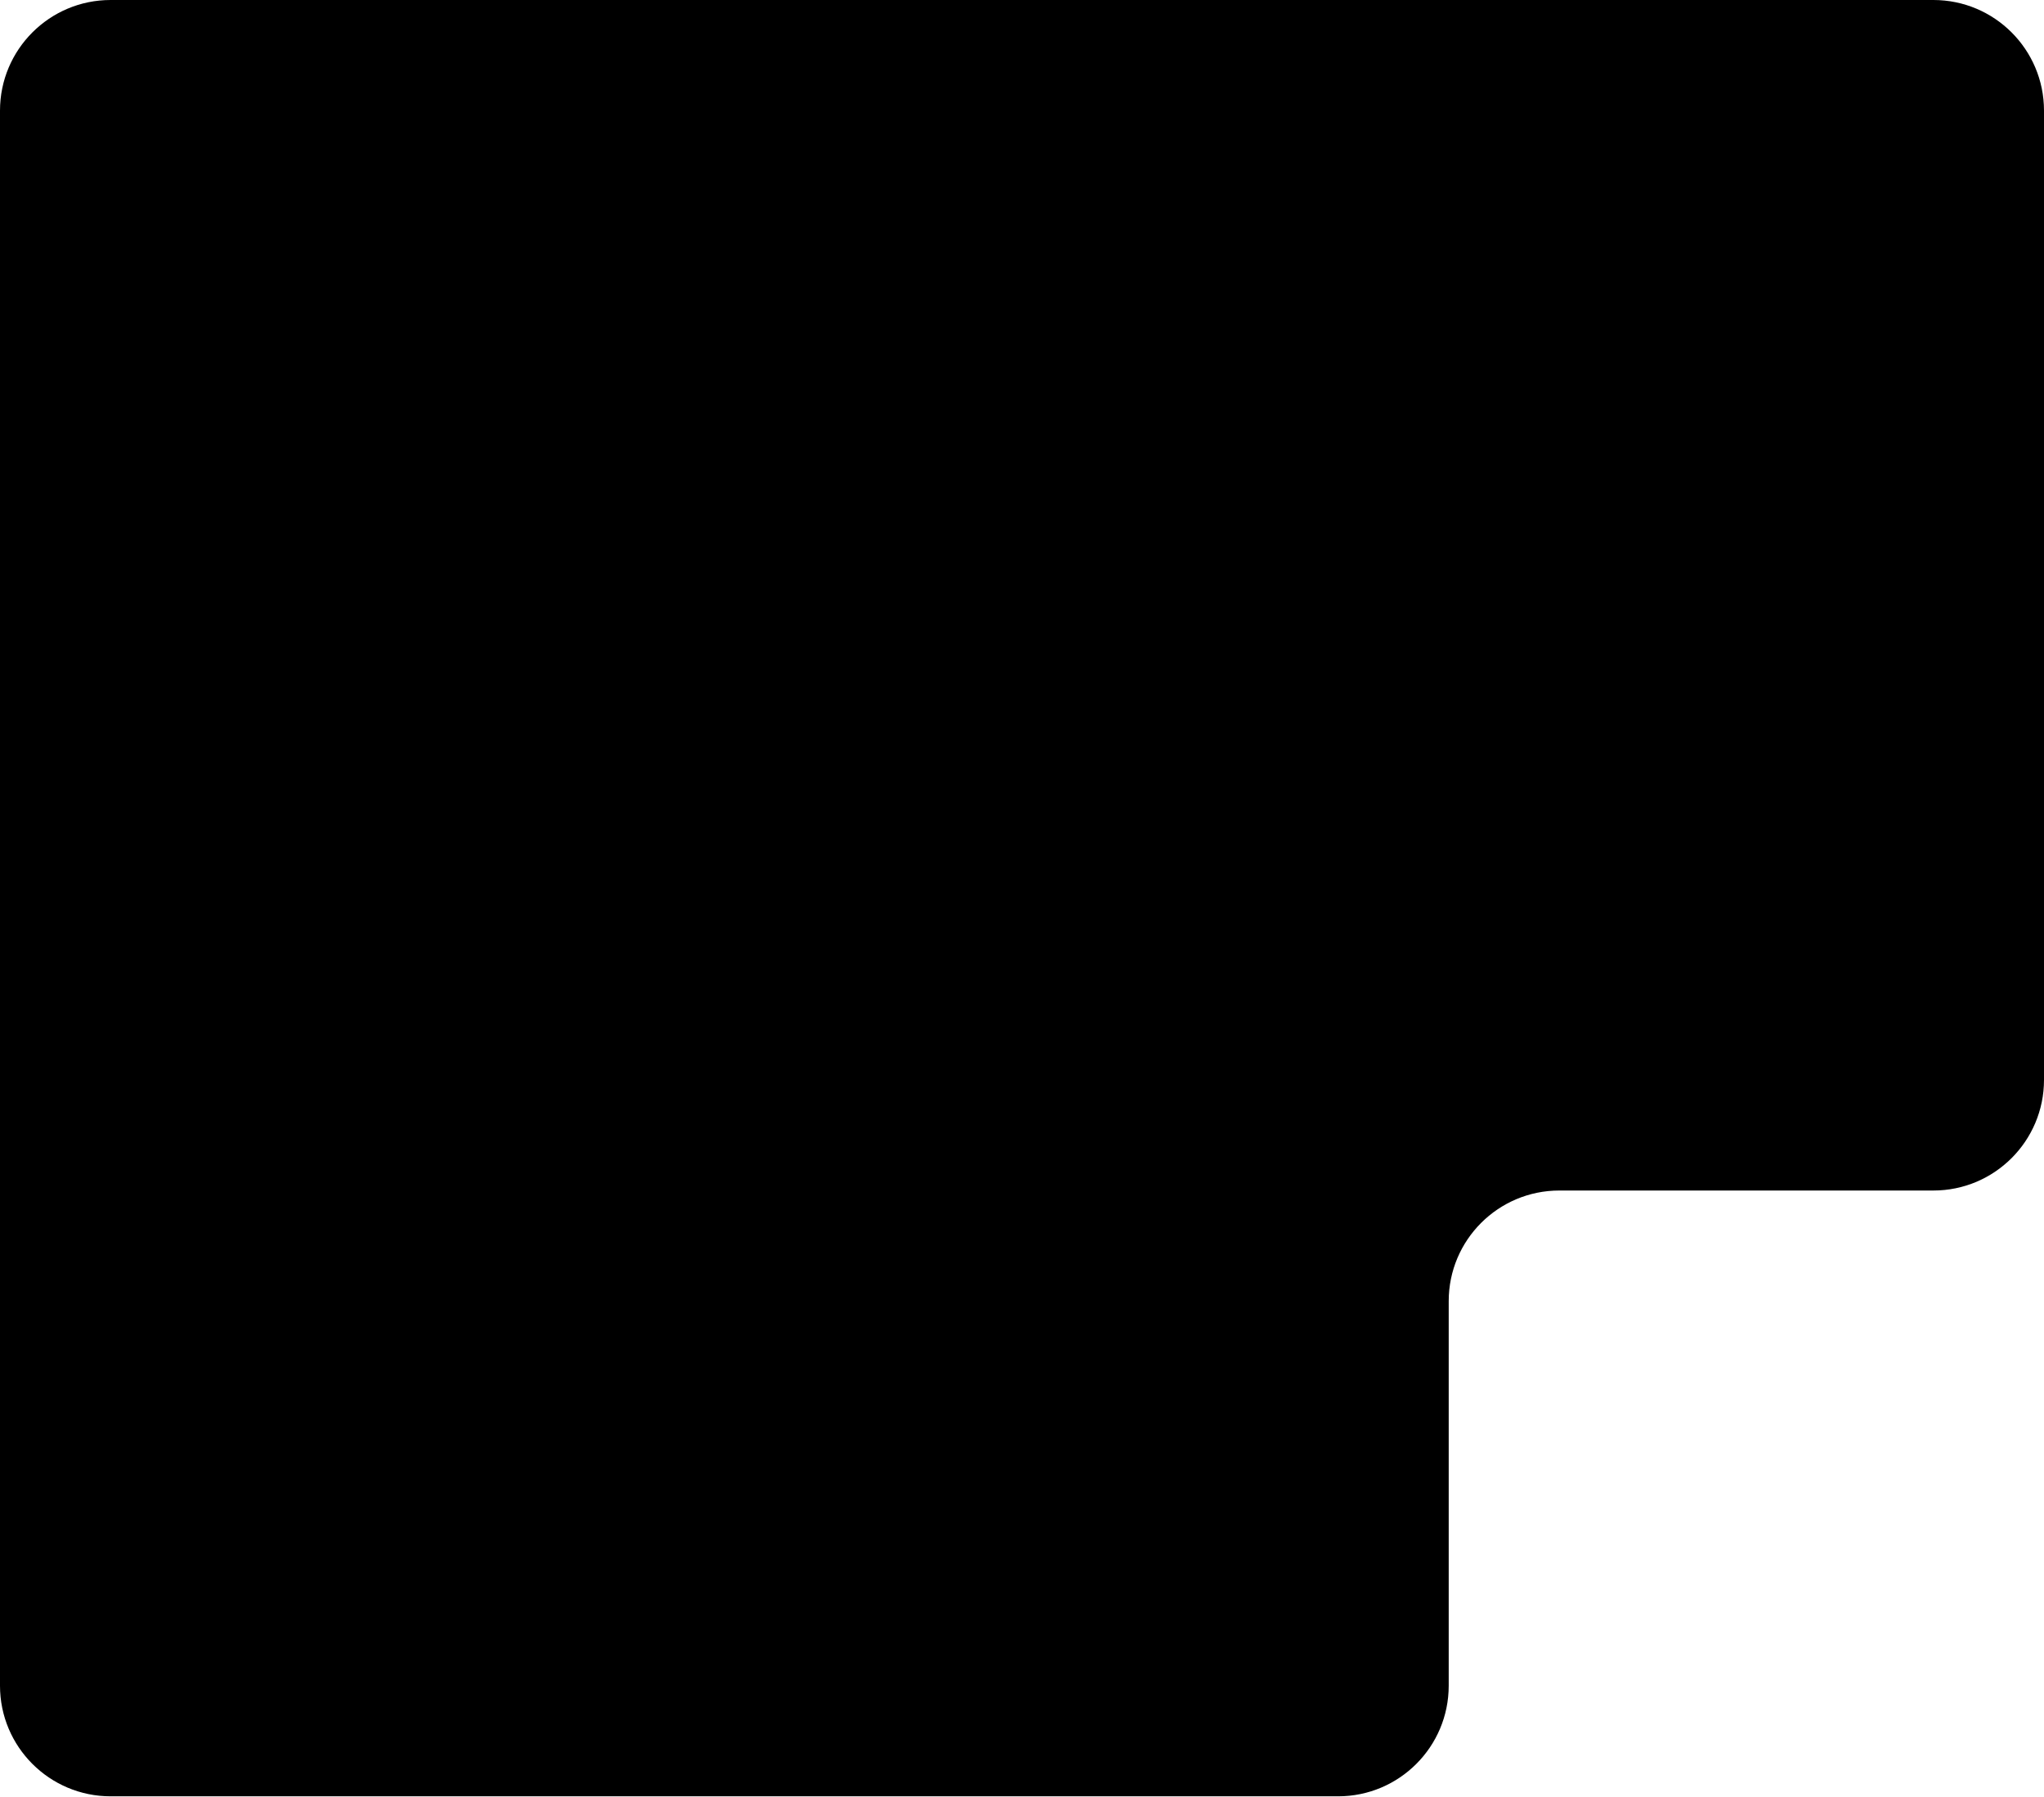
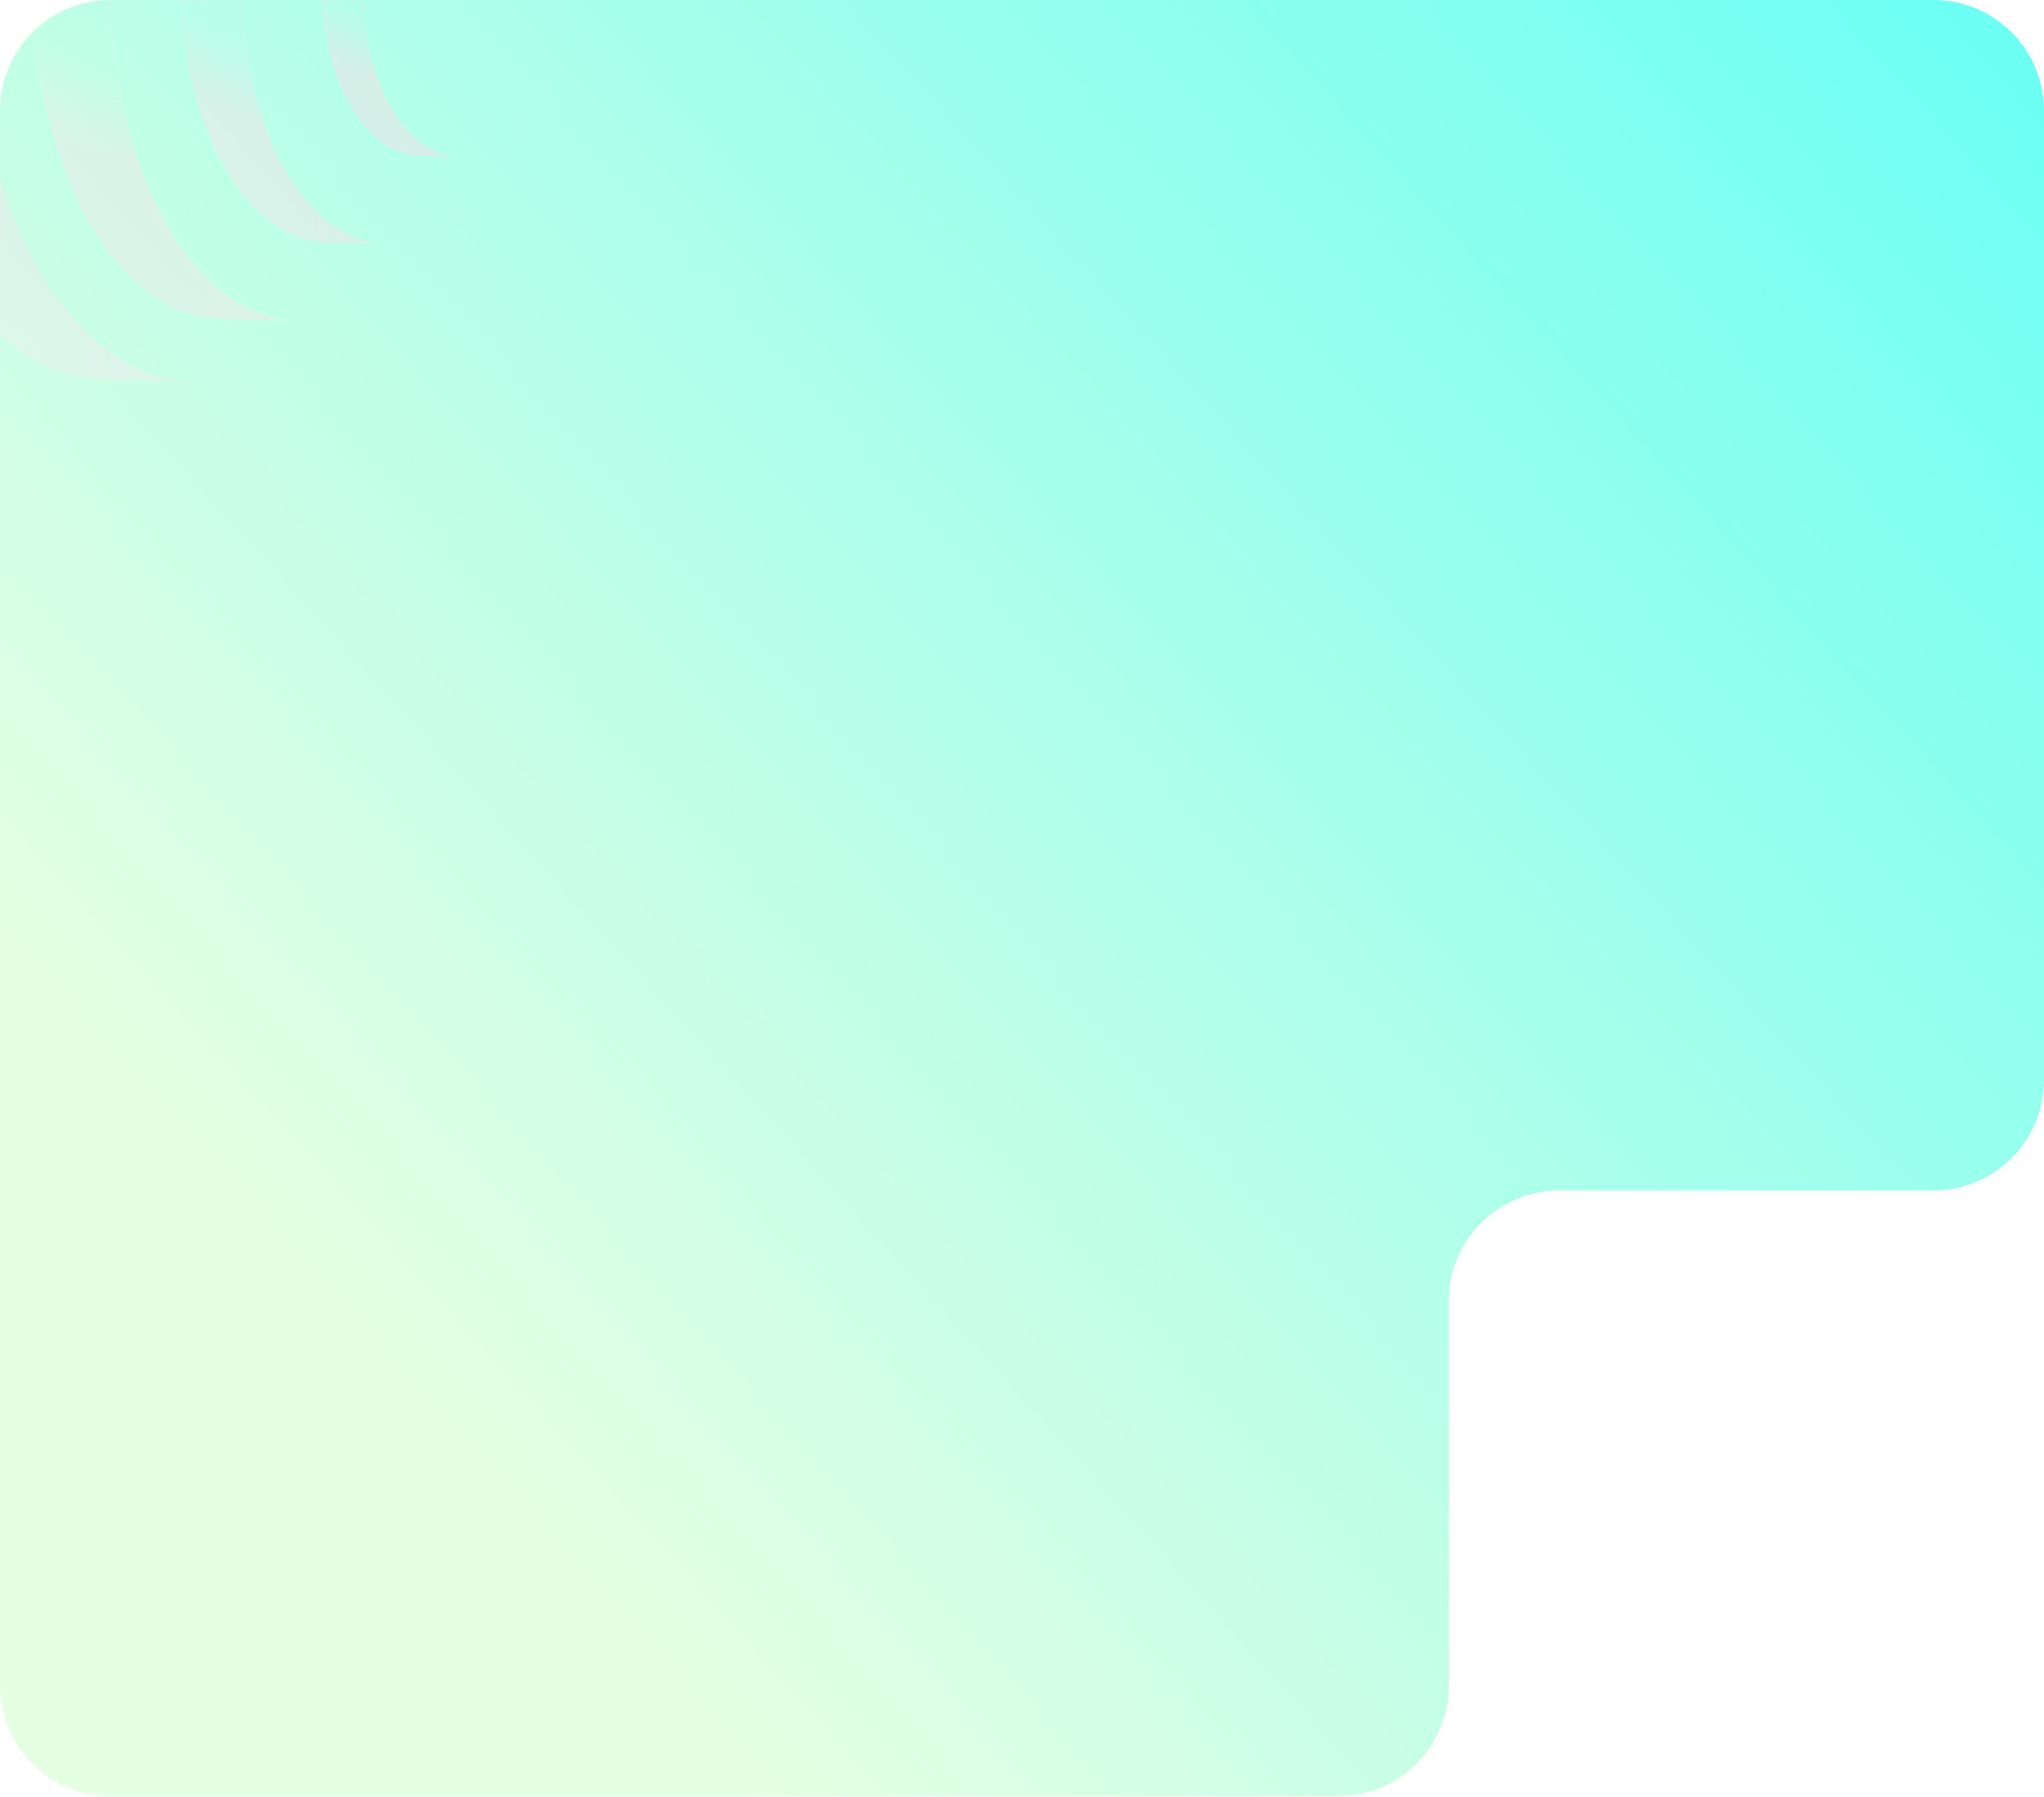
<svg xmlns="http://www.w3.org/2000/svg" width="388" height="341" viewBox="0 0 388 341" fill="none">
  <mask id="mask0_28_2138" style="mask-type:alpha" maskUnits="userSpaceOnUse" x="0" y="0" width="388" height="341">
    <path fill-rule="evenodd" clip-rule="evenodd" d="M275 320C275 331.598 265.598 341 254 341L21 341C9.402 341 -8.21951e-07 331.598 -1.83588e-06 320L-1.00536e-05 226L-2.50903e-05 54L-2.79753e-05 21C-2.89892e-05 9.402 9.402 -8.2195e-07 21 -1.83588e-06L367 -3.20842e-05C378.598 -3.30981e-05 388 9.402 388 21L388 205C388 216.598 378.598 226 367 226L296 226C284.402 226 275 235.402 275 247L275 320Z" fill="#D9D9D9" />
  </mask>
  <g mask="url(#mask0_28_2138)">
    <rect width="403" height="403" fill="url(#paint0_linear_28_2138)" />
    <g style="mix-blend-mode:saturation">
      <g filter="url(#filter0_f_28_2138)">
        <g filter="url(#filter1_i_28_2138)">
          <ellipse cx="-19.026" cy="-8.741" rx="19.686" ry="34.741" transform="rotate(2.11564 -19.0259 -8.74058)" fill="#98B6D4" />
          <ellipse cx="-19.026" cy="-8.741" rx="19.686" ry="34.741" transform="rotate(2.11564 -19.0259 -8.74058)" fill="url(#paint1_radial_28_2138)" style="mix-blend-mode:hard-light" />
          <ellipse cx="-19.026" cy="-8.741" rx="19.686" ry="34.741" transform="rotate(2.11564 -19.0259 -8.74058)" fill="url(#paint2_linear_28_2138)" />
        </g>
      </g>
      <g filter="url(#filter2_f_28_2138)">
        <g filter="url(#filter3_i_28_2138)">
          <ellipse cx="-19.026" cy="-8.741" rx="19.686" ry="34.741" transform="rotate(2.11564 -19.0259 -8.74058)" fill="#98B6D4" />
          <ellipse cx="-19.026" cy="-8.741" rx="19.686" ry="34.741" transform="rotate(2.11564 -19.0259 -8.74058)" fill="url(#paint3_radial_28_2138)" style="mix-blend-mode:hard-light" />
          <ellipse cx="-19.026" cy="-8.741" rx="19.686" ry="34.741" transform="rotate(2.11564 -19.0259 -8.74058)" fill="url(#paint4_linear_28_2138)" />
        </g>
      </g>
      <g filter="url(#filter4_f_28_2138)">
        <g filter="url(#filter5_i_28_2138)">
          <ellipse cx="-2.035" cy="-8.182" rx="29.357" ry="51.807" transform="rotate(2.11564 -2.03514 -8.18166)" fill="#98B6D4" />
          <ellipse cx="-2.035" cy="-8.182" rx="29.357" ry="51.807" transform="rotate(2.11564 -2.03514 -8.18166)" fill="url(#paint5_radial_28_2138)" style="mix-blend-mode:hard-light" />
          <ellipse cx="-2.035" cy="-8.182" rx="29.357" ry="51.807" transform="rotate(2.11564 -2.03514 -8.18166)" fill="url(#paint6_linear_28_2138)" />
        </g>
      </g>
      <g filter="url(#filter6_f_28_2138)">
        <g filter="url(#filter7_i_28_2138)">
          <ellipse cx="17.616" cy="-7.457" rx="37.992" ry="67.046" transform="rotate(2.11564 17.6164 -7.45712)" fill="#034C80" />
          <ellipse cx="17.616" cy="-7.457" rx="37.992" ry="67.046" transform="rotate(2.11564 17.6164 -7.45712)" fill="url(#paint7_radial_28_2138)" style="mix-blend-mode:hard-light" />
          <ellipse cx="17.616" cy="-7.457" rx="37.992" ry="67.046" transform="rotate(2.11564 17.6164 -7.45712)" fill="url(#paint8_linear_28_2138)" style="mix-blend-mode:color-dodge" />
          <ellipse cx="17.616" cy="-7.457" rx="37.992" ry="67.046" transform="rotate(2.11564 17.6164 -7.45712)" fill="url(#paint9_radial_28_2138)" style="mix-blend-mode:soft-light" />
        </g>
        <path d="M0.401 58.998L15.081 59.541C-5.858 58.71 -21.716 28.108 -20.35 -8.86C-18.983 -45.863 -0.877 -75.232 20.091 -74.457L5.409 -74.999C5.39 -75 5.371 -75.001 5.351 -75.002C-15.617 -75.776 -33.723 -46.407 -35.09 -9.404C-36.457 27.599 -20.567 58.224 0.401 58.998Z" fill="url(#paint10_radial_28_2138)" />
        <path d="M0.401 58.998L15.081 59.541C-5.858 58.71 -21.716 28.108 -20.35 -8.86C-18.983 -45.863 -0.877 -75.232 20.091 -74.457L5.409 -74.999C5.39 -75 5.371 -75.001 5.351 -75.002C-15.617 -75.776 -33.723 -46.407 -35.09 -9.404C-36.457 27.599 -20.567 58.224 0.401 58.998Z" fill="url(#paint11_linear_28_2138)" fill-opacity="0.5" style="mix-blend-mode:color" />
      </g>
      <g filter="url(#filter8_f_28_2138)">
        <g filter="url(#filter9_i_28_2138)">
          <ellipse cx="39.615" cy="-6.646" rx="44.991" ry="79.396" transform="rotate(2.11564 39.6149 -6.6458)" fill="#034C80" />
          <ellipse cx="39.615" cy="-6.646" rx="44.991" ry="79.396" transform="rotate(2.11564 39.6149 -6.6458)" fill="url(#paint12_radial_28_2138)" style="mix-blend-mode:hard-light" />
          <ellipse cx="39.615" cy="-6.646" rx="44.991" ry="79.396" transform="rotate(2.11564 39.6149 -6.6458)" fill="url(#paint13_linear_28_2138)" style="mix-blend-mode:color-dodge" />
          <ellipse cx="39.615" cy="-6.646" rx="44.991" ry="79.396" transform="rotate(2.11564 39.6149 -6.6458)" fill="url(#paint14_radial_28_2138)" style="mix-blend-mode:soft-light" />
        </g>
        <path d="M19.229 72.051L36.613 72.693C11.817 71.71 -6.963 35.471 -5.345 -8.307C-3.727 -52.126 17.715 -86.905 42.546 -85.987L25.159 -86.63C25.136 -86.631 25.113 -86.632 25.091 -86.632C0.26 -87.55 -21.182 -52.771 -22.801 -8.952C-24.419 34.868 -5.602 71.134 19.229 72.051Z" fill="url(#paint15_radial_28_2138)" />
        <path d="M19.229 72.051L36.613 72.693C11.817 71.71 -6.963 35.471 -5.345 -8.307C-3.727 -52.126 17.715 -86.905 42.546 -85.987L25.159 -86.63C25.136 -86.631 25.113 -86.632 25.091 -86.632C0.26 -87.55 -21.182 -52.771 -22.801 -8.952C-24.419 34.868 -5.602 71.134 19.229 72.051Z" fill="url(#paint16_linear_28_2138)" fill-opacity="0.5" style="mix-blend-mode:color" />
      </g>
      <g filter="url(#filter10_f_28_2138)">
        <g filter="url(#filter11_i_28_2138)">
          <ellipse cx="59.006" cy="-5.931" rx="37.992" ry="67.046" transform="rotate(2.11564 59.0062 -5.93063)" fill="#034C80" />
          <ellipse cx="59.006" cy="-5.931" rx="37.992" ry="67.046" transform="rotate(2.11564 59.0062 -5.93063)" fill="url(#paint17_radial_28_2138)" style="mix-blend-mode:hard-light" />
          <ellipse cx="59.006" cy="-5.931" rx="37.992" ry="67.046" transform="rotate(2.11564 59.0062 -5.93063)" fill="url(#paint18_linear_28_2138)" style="mix-blend-mode:color-dodge" />
          <ellipse cx="59.006" cy="-5.931" rx="37.992" ry="67.046" transform="rotate(2.11564 59.0062 -5.93063)" fill="url(#paint19_radial_28_2138)" style="mix-blend-mode:soft-light" />
        </g>
        <path d="M41.791 60.525L56.471 61.067C35.532 60.236 19.674 29.635 21.04 -7.333C22.406 -44.336 40.513 -73.705 61.481 -72.93L46.799 -73.473C46.78 -73.474 46.76 -73.474 46.741 -73.475C25.773 -74.25 7.666 -44.881 6.299 -7.878C4.933 29.125 20.823 59.75 41.791 60.525Z" fill="url(#paint20_radial_28_2138)" />
        <path d="M41.791 60.525L56.471 61.067C35.532 60.236 19.674 29.635 21.04 -7.333C22.406 -44.336 40.513 -73.705 61.481 -72.93L46.799 -73.473C46.78 -73.474 46.76 -73.474 46.741 -73.475C25.773 -74.25 7.666 -44.881 6.299 -7.878C4.933 29.125 20.823 59.75 41.791 60.525Z" fill="url(#paint21_linear_28_2138)" fill-opacity="0.5" style="mix-blend-mode:color" />
      </g>
      <g filter="url(#filter12_f_28_2138)">
        <g filter="url(#filter13_i_28_2138)">
          <ellipse cx="75.191" cy="-5.333" rx="29.357" ry="51.807" transform="rotate(2.11564 75.1912 -5.33327)" fill="#034C80" />
          <ellipse cx="75.191" cy="-5.333" rx="29.357" ry="51.807" transform="rotate(2.11564 75.1912 -5.33327)" fill="url(#paint22_radial_28_2138)" style="mix-blend-mode:hard-light" />
          <ellipse cx="75.191" cy="-5.333" rx="29.357" ry="51.807" transform="rotate(2.11564 75.1912 -5.33327)" fill="url(#paint23_linear_28_2138)" style="mix-blend-mode:color-dodge" />
          <ellipse cx="75.191" cy="-5.333" rx="29.357" ry="51.807" transform="rotate(2.11564 75.1912 -5.33327)" fill="url(#paint24_radial_28_2138)" style="mix-blend-mode:soft-light" />
        </g>
        <path d="M61.889 46.017L73.233 46.437C57.053 45.795 44.799 22.148 45.854 -6.417C46.91 -35.01 60.901 -57.704 77.104 -57.105L65.759 -57.524C65.744 -57.525 65.729 -57.526 65.714 -57.526C49.512 -58.125 35.521 -35.431 34.464 -6.838C33.408 21.755 45.687 45.419 61.889 46.017Z" fill="url(#paint25_radial_28_2138)" />
        <path d="M61.889 46.017L73.233 46.437C57.053 45.795 44.799 22.148 45.854 -6.417C46.91 -35.01 60.901 -57.704 77.104 -57.105L65.759 -57.524C65.744 -57.525 65.729 -57.526 65.714 -57.526C49.512 -58.125 35.521 -35.431 34.464 -6.838C33.408 21.755 45.687 45.419 61.889 46.017Z" fill="url(#paint26_linear_28_2138)" fill-opacity="0.5" style="mix-blend-mode:color" />
      </g>
      <g filter="url(#filter14_f_28_2138)">
        <g filter="url(#filter15_i_28_2138)">
          <ellipse cx="88.353" cy="-4.848" rx="19.686" ry="34.741" transform="rotate(2.11564 88.3525 -4.84751)" fill="#034C80" />
          <ellipse cx="88.353" cy="-4.848" rx="19.686" ry="34.741" transform="rotate(2.11564 88.3525 -4.84751)" fill="url(#paint27_radial_28_2138)" style="mix-blend-mode:hard-light" />
          <ellipse cx="88.353" cy="-4.848" rx="19.686" ry="34.741" transform="rotate(2.11564 88.3525 -4.84751)" fill="url(#paint28_linear_28_2138)" style="mix-blend-mode:color-dodge" />
        </g>
        <path d="M79.432 29.587L87.039 29.868C76.189 29.438 67.972 13.581 68.68 -5.574C69.388 -24.748 78.77 -39.966 89.635 -39.565L82.027 -39.846C82.017 -39.846 82.007 -39.846 81.997 -39.847C71.132 -40.248 61.75 -25.03 61.042 -5.856C60.334 13.317 68.567 29.186 79.432 29.587Z" fill="url(#paint29_radial_28_2138)" />
        <path d="M79.432 29.587L87.039 29.868C76.189 29.438 67.972 13.581 68.68 -5.574C69.388 -24.748 78.77 -39.966 89.635 -39.565L82.027 -39.846C82.017 -39.846 82.007 -39.846 81.997 -39.847C71.132 -40.248 61.75 -25.03 61.042 -5.856C60.334 13.317 68.567 29.186 79.432 29.587Z" fill="url(#paint30_linear_28_2138)" fill-opacity="0.5" style="mix-blend-mode:color" />
      </g>
    </g>
  </g>
  <defs>
    <filter id="filter0_f_28_2138" x="-46.644" y="-44.012" width="47.598" height="70.261" filterUnits="userSpaceOnUse" color-interpolation-filters="sRGB">
      <feFlood flood-opacity="0" result="BackgroundImageFix" />
      <feBlend mode="normal" in="SourceGraphic" in2="BackgroundImageFix" result="shape" />
      <feGaussianBlur stdDeviation="0.132" result="effect1_foregroundBlur_28_2138" />
    </filter>
    <filter id="filter1_i_28_2138" x="-38.741" y="-43.598" width="39.696" height="69.582" filterUnits="userSpaceOnUse" color-interpolation-filters="sRGB">
      <feFlood flood-opacity="0" result="BackgroundImageFix" />
      <feBlend mode="normal" in="SourceGraphic" in2="BackgroundImageFix" result="shape" />
      <feColorMatrix in="SourceAlpha" type="matrix" values="0 0 0 0 0 0 0 0 0 0 0 0 0 0 0 0 0 0 127 0" result="hardAlpha" />
      <feOffset dx="0.529" dy="-0.132" />
      <feGaussianBlur stdDeviation="0.132" />
      <feComposite in2="hardAlpha" operator="arithmetic" k2="-1" k3="1" />
      <feColorMatrix type="matrix" values="0 0 0 0 0 0 0 0 0 0 0 0 0 0 0 0 0 0 0.2 0" />
      <feBlend mode="normal" in2="shape" result="effect1_innerShadow_28_2138" />
    </filter>
    <filter id="filter2_f_28_2138" x="-46.644" y="-44.012" width="47.598" height="70.261" filterUnits="userSpaceOnUse" color-interpolation-filters="sRGB">
      <feFlood flood-opacity="0" result="BackgroundImageFix" />
      <feBlend mode="normal" in="SourceGraphic" in2="BackgroundImageFix" result="shape" />
      <feGaussianBlur stdDeviation="0.132" result="effect1_foregroundBlur_28_2138" />
    </filter>
    <filter id="filter3_i_28_2138" x="-38.741" y="-43.598" width="39.696" height="69.582" filterUnits="userSpaceOnUse" color-interpolation-filters="sRGB">
      <feFlood flood-opacity="0" result="BackgroundImageFix" />
      <feBlend mode="normal" in="SourceGraphic" in2="BackgroundImageFix" result="shape" />
      <feColorMatrix in="SourceAlpha" type="matrix" values="0 0 0 0 0 0 0 0 0 0 0 0 0 0 0 0 0 0 127 0" result="hardAlpha" />
      <feOffset dx="0.529" dy="-0.132" />
      <feGaussianBlur stdDeviation="0.132" />
      <feComposite in2="hardAlpha" operator="arithmetic" k2="-1" k3="1" />
      <feColorMatrix type="matrix" values="0 0 0 0 0 0 0 0 0 0 0 0 0 0 0 0 0 0 0.2 0" />
      <feBlend mode="normal" in2="shape" result="effect1_innerShadow_28_2138" />
    </filter>
    <filter id="filter4_f_28_2138" x="-43.09" y="-60.651" width="70.72" height="104.517" filterUnits="userSpaceOnUse" color-interpolation-filters="sRGB">
      <feFlood flood-opacity="0" result="BackgroundImageFix" />
      <feBlend mode="normal" in="SourceGraphic" in2="BackgroundImageFix" result="shape" />
      <feGaussianBlur stdDeviation="0.132" result="effect1_foregroundBlur_28_2138" />
    </filter>
    <filter id="filter5_i_28_2138" x="-31.436" y="-60.097" width="59.066" height="103.699" filterUnits="userSpaceOnUse" color-interpolation-filters="sRGB">
      <feFlood flood-opacity="0" result="BackgroundImageFix" />
      <feBlend mode="normal" in="SourceGraphic" in2="BackgroundImageFix" result="shape" />
      <feColorMatrix in="SourceAlpha" type="matrix" values="0 0 0 0 0 0 0 0 0 0 0 0 0 0 0 0 0 0 127 0" result="hardAlpha" />
      <feOffset dx="0.529" dy="-0.132" />
      <feGaussianBlur stdDeviation="0.132" />
      <feComposite in2="hardAlpha" operator="arithmetic" k2="-1" k3="1" />
      <feColorMatrix type="matrix" values="0 0 0 0 0 0 0 0 0 0 0 0 0 0 0 0 0 0 0.2 0" />
      <feBlend mode="normal" in2="shape" result="effect1_innerShadow_28_2138" />
    </filter>
    <filter id="filter6_f_28_2138" x="-35.437" y="-75.281" width="91.367" height="135.104" filterUnits="userSpaceOnUse" color-interpolation-filters="sRGB">
      <feFlood flood-opacity="0" result="BackgroundImageFix" />
      <feBlend mode="normal" in="SourceGraphic" in2="BackgroundImageFix" result="shape" />
      <feGaussianBlur stdDeviation="0.132" result="effect1_foregroundBlur_28_2138" />
    </filter>
    <filter id="filter7_i_28_2138" x="-20.432" y="-74.604" width="76.362" height="134.162" filterUnits="userSpaceOnUse" color-interpolation-filters="sRGB">
      <feFlood flood-opacity="0" result="BackgroundImageFix" />
      <feBlend mode="normal" in="SourceGraphic" in2="BackgroundImageFix" result="shape" />
      <feColorMatrix in="SourceAlpha" type="matrix" values="0 0 0 0 0 0 0 0 0 0 0 0 0 0 0 0 0 0 127 0" result="hardAlpha" />
      <feOffset dx="0.529" dy="-0.132" />
      <feGaussianBlur stdDeviation="0.132" />
      <feComposite in2="hardAlpha" operator="arithmetic" k2="-1" k3="1" />
      <feColorMatrix type="matrix" values="0 0 0 0 0 0 0 0 0 0 0 0 0 0 0 0 0 0 0.2 0" />
      <feBlend mode="normal" in2="shape" result="effect1_innerShadow_28_2138" />
    </filter>
    <filter id="filter8_f_28_2138" x="-23.162" y="-86.915" width="108.099" height="159.893" filterUnits="userSpaceOnUse" color-interpolation-filters="sRGB">
      <feFlood flood-opacity="0" result="BackgroundImageFix" />
      <feBlend mode="normal" in="SourceGraphic" in2="BackgroundImageFix" result="shape" />
      <feGaussianBlur stdDeviation="0.132" result="effect1_foregroundBlur_28_2138" />
    </filter>
    <filter id="filter9_i_28_2138" x="-5.442" y="-86.138" width="90.379" height="158.851" filterUnits="userSpaceOnUse" color-interpolation-filters="sRGB">
      <feFlood flood-opacity="0" result="BackgroundImageFix" />
      <feBlend mode="normal" in="SourceGraphic" in2="BackgroundImageFix" result="shape" />
      <feColorMatrix in="SourceAlpha" type="matrix" values="0 0 0 0 0 0 0 0 0 0 0 0 0 0 0 0 0 0 127 0" result="hardAlpha" />
      <feOffset dx="0.529" dy="-0.132" />
      <feGaussianBlur stdDeviation="0.132" />
      <feComposite in2="hardAlpha" operator="arithmetic" k2="-1" k3="1" />
      <feColorMatrix type="matrix" values="0 0 0 0 0 0 0 0 0 0 0 0 0 0 0 0 0 0 0.2 0" />
      <feBlend mode="normal" in2="shape" result="effect1_innerShadow_28_2138" />
    </filter>
    <filter id="filter10_f_28_2138" x="5.953" y="-73.755" width="91.367" height="135.104" filterUnits="userSpaceOnUse" color-interpolation-filters="sRGB">
      <feFlood flood-opacity="0" result="BackgroundImageFix" />
      <feBlend mode="normal" in="SourceGraphic" in2="BackgroundImageFix" result="shape" />
      <feGaussianBlur stdDeviation="0.132" result="effect1_foregroundBlur_28_2138" />
    </filter>
    <filter id="filter11_i_28_2138" x="20.957" y="-73.078" width="76.362" height="134.162" filterUnits="userSpaceOnUse" color-interpolation-filters="sRGB">
      <feFlood flood-opacity="0" result="BackgroundImageFix" />
      <feBlend mode="normal" in="SourceGraphic" in2="BackgroundImageFix" result="shape" />
      <feColorMatrix in="SourceAlpha" type="matrix" values="0 0 0 0 0 0 0 0 0 0 0 0 0 0 0 0 0 0 127 0" result="hardAlpha" />
      <feOffset dx="0.529" dy="-0.132" />
      <feGaussianBlur stdDeviation="0.132" />
      <feComposite in2="hardAlpha" operator="arithmetic" k2="-1" k3="1" />
      <feColorMatrix type="matrix" values="0 0 0 0 0 0 0 0 0 0 0 0 0 0 0 0 0 0 0.2 0" />
      <feBlend mode="normal" in2="shape" result="effect1_innerShadow_28_2138" />
    </filter>
    <filter id="filter12_f_28_2138" x="34.136" y="-57.802" width="70.72" height="104.517" filterUnits="userSpaceOnUse" color-interpolation-filters="sRGB">
      <feFlood flood-opacity="0" result="BackgroundImageFix" />
      <feBlend mode="normal" in="SourceGraphic" in2="BackgroundImageFix" result="shape" />
      <feGaussianBlur stdDeviation="0.132" result="effect1_foregroundBlur_28_2138" />
    </filter>
    <filter id="filter13_i_28_2138" x="45.791" y="-57.249" width="59.066" height="103.699" filterUnits="userSpaceOnUse" color-interpolation-filters="sRGB">
      <feFlood flood-opacity="0" result="BackgroundImageFix" />
      <feBlend mode="normal" in="SourceGraphic" in2="BackgroundImageFix" result="shape" />
      <feColorMatrix in="SourceAlpha" type="matrix" values="0 0 0 0 0 0 0 0 0 0 0 0 0 0 0 0 0 0 127 0" result="hardAlpha" />
      <feOffset dx="0.529" dy="-0.132" />
      <feGaussianBlur stdDeviation="0.132" />
      <feComposite in2="hardAlpha" operator="arithmetic" k2="-1" k3="1" />
      <feColorMatrix type="matrix" values="0 0 0 0 0 0 0 0 0 0 0 0 0 0 0 0 0 0 0.2 0" />
      <feBlend mode="normal" in2="shape" result="effect1_innerShadow_28_2138" />
    </filter>
    <filter id="filter14_f_28_2138" x="60.735" y="-40.119" width="47.598" height="70.261" filterUnits="userSpaceOnUse" color-interpolation-filters="sRGB">
      <feFlood flood-opacity="0" result="BackgroundImageFix" />
      <feBlend mode="normal" in="SourceGraphic" in2="BackgroundImageFix" result="shape" />
      <feGaussianBlur stdDeviation="0.132" result="effect1_foregroundBlur_28_2138" />
    </filter>
    <filter id="filter15_i_28_2138" x="68.637" y="-39.705" width="39.695" height="69.582" filterUnits="userSpaceOnUse" color-interpolation-filters="sRGB">
      <feFlood flood-opacity="0" result="BackgroundImageFix" />
      <feBlend mode="normal" in="SourceGraphic" in2="BackgroundImageFix" result="shape" />
      <feColorMatrix in="SourceAlpha" type="matrix" values="0 0 0 0 0 0 0 0 0 0 0 0 0 0 0 0 0 0 127 0" result="hardAlpha" />
      <feOffset dx="0.529" dy="-0.132" />
      <feGaussianBlur stdDeviation="0.132" />
      <feComposite in2="hardAlpha" operator="arithmetic" k2="-1" k3="1" />
      <feColorMatrix type="matrix" values="0 0 0 0 0 0 0 0 0 0 0 0 0 0 0 0 0 0 0.2 0" />
      <feBlend mode="normal" in2="shape" result="effect1_innerShadow_28_2138" />
    </filter>
    <linearGradient id="paint0_linear_28_2138" x1="12" y1="331" x2="458.5" y2="-72" gradientUnits="userSpaceOnUse">
-       <stop offset="0.151" stopColor="#E5FFE2" />
-       <stop offset="1" stopColor="#4BFFF9" />
+       <stop offset="0.151" stop-color="#E5FFE2" />
+       <stop offset="1" stop-color="#4BFFF9" />
    </linearGradient>
    <radialGradient id="paint1_radial_28_2138" cx="0" cy="0" r="1" gradientUnits="userSpaceOnUse" gradientTransform="translate(-12.4811 -24.3196) rotate(156.344) scale(50.1917 77.7357)">
-       <stop stopColor="#91A8BA" />
-       <stop offset="0.675" stopColor="#414F5E" />
-       <stop offset="1" stopColor="#2F3B4A" />
+       <stop stop-color="#91A8BA" />
+       <stop offset="0.675" stop-color="#414F5E" />
+       <stop offset="1" stop-color="#2F3B4A" />
    </radialGradient>
    <linearGradient id="paint2_linear_28_2138" x1="-19.026" y1="-43.481" x2="-17.992" y2="-25.661" gradientUnits="userSpaceOnUse">
-       <stop stopColor="#C1C8CE" />
-       <stop offset="1" stopColor="#C1C8CE" stopOpacity="0" />
+       <stop stop-color="#C1C8CE" />
+       <stop offset="1" stop-color="#C1C8CE" />
    </linearGradient>
    <radialGradient id="paint3_radial_28_2138" cx="0" cy="0" r="1" gradientUnits="userSpaceOnUse" gradientTransform="translate(-12.4811 -24.3196) rotate(156.344) scale(50.1917 77.7357)">
-       <stop stopColor="#91A8BA" />
-       <stop offset="0.675" stopColor="#414F5E" />
-       <stop offset="1" stopColor="#2F3B4A" />
+       <stop stop-color="#91A8BA" />
+       <stop offset="0.675" stop-color="#414F5E" />
+       <stop offset="1" stop-color="#2F3B4A" />
    </radialGradient>
    <linearGradient id="paint4_linear_28_2138" x1="-19.026" y1="-43.481" x2="-17.992" y2="-25.661" gradientUnits="userSpaceOnUse">
-       <stop stopColor="#C1C8CE" />
-       <stop offset="1" stopColor="#C1C8CE" stopOpacity="0" />
+       <stop stop-color="#C1C8CE" />
+       <stop offset="1" stop-color="#C1C8CE" />
    </linearGradient>
    <radialGradient id="paint5_radial_28_2138" cx="0" cy="0" r="1" gradientUnits="userSpaceOnUse" gradientTransform="translate(7.72491 -31.4139) rotate(156.344) scale(74.8484 115.924)">
-       <stop stopColor="#91A8BA" />
-       <stop offset="0.675" stopColor="#414F5E" />
-       <stop offset="1" stopColor="#2F3B4A" />
+       <stop stop-color="#91A8BA" />
+       <stop offset="0.675" stop-color="#414F5E" />
+       <stop offset="1" stop-color="#2F3B4A" />
    </radialGradient>
    <linearGradient id="paint6_linear_28_2138" x1="-2.035" y1="-59.989" x2="-0.494" y2="-33.415" gradientUnits="userSpaceOnUse">
-       <stop stopColor="#C1C8CE" />
-       <stop offset="1" stopColor="#C1C8CE" stopOpacity="0" />
+       <stop stop-color="#C1C8CE" />
+       <stop offset="1" stop-color="#C1C8CE" />
    </linearGradient>
    <radialGradient id="paint7_radial_28_2138" cx="0" cy="0" r="1" gradientUnits="userSpaceOnUse" gradientTransform="translate(30.2473 -37.5229) rotate(143.984) scale(89.9024 139.239)">
-       <stop stopColor="#91A8BA" />
-       <stop offset="0.675" stopColor="#414F5E" />
-       <stop offset="1" stopColor="#2F3B4A" />
+       <stop stop-color="#91A8BA" />
+       <stop offset="0.675" stop-color="#414F5E" />
+       <stop offset="1" stop-color="#2F3B4A" />
    </radialGradient>
    <linearGradient id="paint8_linear_28_2138" x1="17.595" y1="-76.385" x2="1.089" y2="-12.069" gradientUnits="userSpaceOnUse">
-       <stop stopColor="#FFAB20" />
-       <stop offset="1" stopColor="#EAD3A6" stopOpacity="0" />
+       <stop stop-color="#FFAB20" />
+       <stop offset="1" stop-color="#EAD3A6" />
    </linearGradient>
    <radialGradient id="paint9_radial_28_2138" cx="0" cy="0" r="1" gradientUnits="userSpaceOnUse" gradientTransform="translate(14.8407 2.89814) rotate(83.096) scale(71.8387 40.7086)">
      <stop offset="0.079" />
      <stop offset="0.771" stopOpacity="0.915" />
      <stop offset="0.892" stopOpacity="0.218" />
-       <stop offset="1" stopOpacity="0" />
+       <stop offset="1" />
    </radialGradient>
    <radialGradient id="paint10_radial_28_2138" cx="0" cy="0" r="1" gradientUnits="userSpaceOnUse" gradientTransform="translate(8.97751 -85.3786) rotate(106.092) scale(117.052 81.5775)">
-       <stop stopColor="white" />
-       <stop offset="0.385" stopColor="#ECCA97" />
-       <stop offset="0.385" stopColor="#DEA248" />
-       <stop offset="1" stopColor="#181005" />
+       <stop stop-color="white" />
+       <stop offset="0.385" stop-color="#ECCA97" />
+       <stop offset="0.385" stop-color="#DEA248" />
+       <stop offset="1" stop-color="#181005" />
    </radialGradient>
    <linearGradient id="paint11_linear_28_2138" x1="17.616" y1="-7.457" x2="-32.913" y2="-9.324" gradientUnits="userSpaceOnUse">
-       <stop offset="0.16" stopColor="#9C5615" stopOpacity="0" />
-       <stop offset="1" stopColor="#C75D0F" />
+       <stop offset="0.16" stop-color="#9C5615" />
+       <stop offset="1" stop-color="#C75D0F" />
    </linearGradient>
    <radialGradient id="paint12_radial_28_2138" cx="0" cy="0" r="1" gradientUnits="userSpaceOnUse" gradientTransform="translate(54.5724 -42.2499) rotate(143.984) scale(106.463 164.888)">
-       <stop stopColor="#91A8BA" />
-       <stop offset="0.675" stopColor="#414F5E" />
-       <stop offset="1" stopColor="#2F3B4A" />
+       <stop stop-color="#91A8BA" />
+       <stop offset="0.675" stop-color="#414F5E" />
+       <stop offset="1" stop-color="#2F3B4A" />
    </radialGradient>
    <linearGradient id="paint13_linear_28_2138" x1="39.589" y1="-88.27" x2="20.043" y2="-12.107" gradientUnits="userSpaceOnUse">
-       <stop stopColor="#FFAB20" />
-       <stop offset="1" stopColor="#EAD3A6" stopOpacity="0" />
+       <stop stop-color="#FFAB20" />
+       <stop offset="1" stop-color="#EAD3A6" />
    </linearGradient>
    <radialGradient id="paint14_radial_28_2138" cx="0" cy="0" r="1" gradientUnits="userSpaceOnUse" gradientTransform="translate(36.3279 5.61697) rotate(83.5479) scale(70.3763 39.8799)">
      <stop offset="0.079" />
      <stop offset="0.771" stopOpacity="0.915" />
      <stop offset="0.892" stopOpacity="0.218" />
-       <stop offset="1" stopOpacity="0" />
+       <stop offset="1" />
    </radialGradient>
    <radialGradient id="paint15_radial_28_2138" cx="0" cy="0" r="1" gradientUnits="userSpaceOnUse" gradientTransform="translate(29.3848 -98.9208) rotate(106.092) scale(138.614 96.6045)">
-       <stop stopColor="white" />
-       <stop offset="0.385" stopColor="#ECCA97" />
-       <stop offset="0.385" stopColor="#DEA248" />
-       <stop offset="0.714" stopColor="#795826" />
-       <stop offset="0.885" stopColor="#3F2D12" />
-       <stop offset="1" stopColor="#181005" />
+       <stop stop-color="white" />
+       <stop offset="0.385" stop-color="#ECCA97" />
+       <stop offset="0.385" stop-color="#DEA248" />
+       <stop offset="0.714" stop-color="#795826" />
+       <stop offset="0.885" stop-color="#3F2D12" />
+       <stop offset="1" stop-color="#181005" />
    </radialGradient>
    <linearGradient id="paint16_linear_28_2138" x1="39.615" y1="-6.646" x2="-20.222" y2="-8.856" gradientUnits="userSpaceOnUse">
-       <stop offset="0.16" stopColor="#9C5615" stopOpacity="0" />
-       <stop offset="1" stopColor="#C75D0F" />
+       <stop offset="0.16" stop-color="#9C5615" />
+       <stop offset="1" stop-color="#C75D0F" />
    </linearGradient>
    <radialGradient id="paint17_radial_28_2138" cx="0" cy="0" r="1" gradientUnits="userSpaceOnUse" gradientTransform="translate(71.6371 -35.9964) rotate(143.984) scale(89.9024 139.239)">
-       <stop stopColor="#91A8BA" />
-       <stop offset="0.675" stopColor="#414F5E" />
-       <stop offset="1" stopColor="#2F3B4A" />
+       <stop stop-color="#91A8BA" />
+       <stop offset="0.675" stop-color="#414F5E" />
+       <stop offset="1" stop-color="#2F3B4A" />
    </radialGradient>
    <linearGradient id="paint18_linear_28_2138" x1="62.736" y1="-81.942" x2="42.479" y2="-10.542" gradientUnits="userSpaceOnUse">
-       <stop stopColor="#FFAB20" />
-       <stop offset="1" stopColor="#EAD3A6" stopOpacity="0" />
+       <stop stop-color="#FFAB20" />
+       <stop offset="1" stop-color="#EAD3A6" />
    </linearGradient>
    <radialGradient id="paint19_radial_28_2138" cx="0" cy="0" r="1" gradientUnits="userSpaceOnUse" gradientTransform="translate(56.2305 4.42463) rotate(83.5479) scale(59.4291 33.6765)">
      <stop offset="0.079" />
      <stop offset="0.771" stopOpacity="0.915" />
      <stop offset="0.892" stopOpacity="0.218" />
-       <stop offset="1" stopOpacity="0" />
+       <stop offset="1" />
    </radialGradient>
    <radialGradient id="paint20_radial_28_2138" cx="0" cy="0" r="1" gradientUnits="userSpaceOnUse" gradientTransform="translate(62.4174 -97.8218) rotate(109.388) scale(134.036 93.4143)">
-       <stop stopColor="white" />
-       <stop offset="0.385" stopColor="#ECCA97" />
-       <stop offset="0.385" stopColor="#DEA248" />
-       <stop offset="1" stopColor="#181005" />
+       <stop stop-color="white" />
+       <stop offset="0.385" stop-color="#ECCA97" />
+       <stop offset="0.385" stop-color="#DEA248" />
+       <stop offset="1" stop-color="#181005" />
    </radialGradient>
    <linearGradient id="paint21_linear_28_2138" x1="59.006" y1="-5.931" x2="8.477" y2="-7.797" gradientUnits="userSpaceOnUse">
-       <stop offset="0.16" stopColor="#9C5615" stopOpacity="0" />
-       <stop offset="1" stopColor="#C75D0F" />
+       <stop offset="0.16" stop-color="#9C5615" />
+       <stop offset="1" stop-color="#C75D0F" />
    </linearGradient>
    <radialGradient id="paint22_radial_28_2138" cx="0" cy="0" r="1" gradientUnits="userSpaceOnUse" gradientTransform="translate(84.9512 -28.5655) rotate(143.984) scale(69.4689 107.592)">
-       <stop stopColor="#91A8BA" />
-       <stop offset="0.675" stopColor="#414F5E" />
-       <stop offset="1" stopColor="#2F3B4A" />
+       <stop stop-color="#91A8BA" />
+       <stop offset="0.675" stop-color="#414F5E" />
+       <stop offset="1" stop-color="#2F3B4A" />
    </radialGradient>
    <linearGradient id="paint23_linear_28_2138" x1="78.073" y1="-64.068" x2="62.42" y2="-8.897" gradientUnits="userSpaceOnUse">
-       <stop stopColor="#FFAB20" />
-       <stop offset="1" stopColor="#EAD3A6" stopOpacity="0" />
+       <stop stop-color="#FFAB20" />
+       <stop offset="1" stop-color="#EAD3A6" />
    </linearGradient>
    <radialGradient id="paint24_radial_28_2138" cx="0" cy="0" r="1" gradientUnits="userSpaceOnUse" gradientTransform="translate(73.0464 2.66839) rotate(83.5479) scale(45.9217 26.0223)">
      <stop offset="0.079" />
      <stop offset="0.552" stopOpacity="0.915" />
      <stop offset="0.812" stopOpacity="0.218" />
-       <stop offset="1" stopOpacity="0" />
+       <stop offset="1" />
    </radialGradient>
    <radialGradient id="paint25_radial_28_2138" cx="0" cy="0" r="1" gradientUnits="userSpaceOnUse" gradientTransform="translate(77.633 -72.0422) rotate(110.104) scale(99.4615 69.3181)">
-       <stop stopColor="white" />
-       <stop offset="0.385" stopColor="#ECCA97" />
-       <stop offset="0.385" stopColor="#DEA248" />
-       <stop offset="1" stopColor="#181005" />
+       <stop stop-color="white" />
+       <stop offset="0.385" stop-color="#ECCA97" />
+       <stop offset="0.385" stop-color="#DEA248" />
+       <stop offset="1" stop-color="#181005" />
    </radialGradient>
    <linearGradient id="paint26_linear_28_2138" x1="75.192" y1="-5.333" x2="36.147" y2="-6.776" gradientUnits="userSpaceOnUse">
-       <stop offset="0.16" stopColor="#9C5615" stopOpacity="0" />
-       <stop offset="1" stopColor="#C75D0F" />
+       <stop offset="0.16" stop-color="#9C5615" />
+       <stop offset="1" stop-color="#C75D0F" />
    </linearGradient>
    <radialGradient id="paint27_radial_28_2138" cx="0" cy="0" r="1" gradientUnits="userSpaceOnUse" gradientTransform="translate(94.8974 -20.4265) rotate(143.984) scale(46.5842 72.1487)">
-       <stop stopColor="#91A8BA" />
-       <stop offset="0.675" stopColor="#414F5E" />
-       <stop offset="1" stopColor="#2F3B4A" />
+       <stop stop-color="#91A8BA" />
+       <stop offset="0.675" stop-color="#414F5E" />
+       <stop offset="1" stop-color="#2F3B4A" />
    </radialGradient>
    <linearGradient id="paint28_linear_28_2138" x1="90.285" y1="-44.234" x2="79.788" y2="-7.237" gradientUnits="userSpaceOnUse">
-       <stop stopColor="#FFAB20" />
-       <stop offset="1" stopColor="#EAD3A6" stopOpacity="0" />
+       <stop stop-color="#FFAB20" />
+       <stop offset="1" stop-color="#EAD3A6" />
    </linearGradient>
    <radialGradient id="paint29_radial_28_2138" cx="0" cy="0" r="1" gradientUnits="userSpaceOnUse" gradientTransform="translate(90.1075 -50.9972) rotate(109.787) scale(68.0681 47.439)">
-       <stop stopColor="white" />
-       <stop offset="0.385" stopColor="#ECCA97" />
-       <stop offset="0.385" stopColor="#DEA248" />
-       <stop offset="1" stopColor="#181005" />
+       <stop stop-color="white" />
+       <stop offset="0.385" stop-color="#ECCA97" />
+       <stop offset="0.385" stop-color="#DEA248" />
+       <stop offset="1" stop-color="#181005" />
    </radialGradient>
    <linearGradient id="paint30_linear_28_2138" x1="88.353" y1="-4.848" x2="62.17" y2="-5.815" gradientUnits="userSpaceOnUse">
-       <stop offset="0.16" stopColor="#9C5615" stopOpacity="0" />
-       <stop offset="1" stopColor="#C75D0F" />
+       <stop offset="0.16" stop-color="#9C5615" />
+       <stop offset="1" stop-color="#C75D0F" />
    </linearGradient>
  </defs>
</svg>
